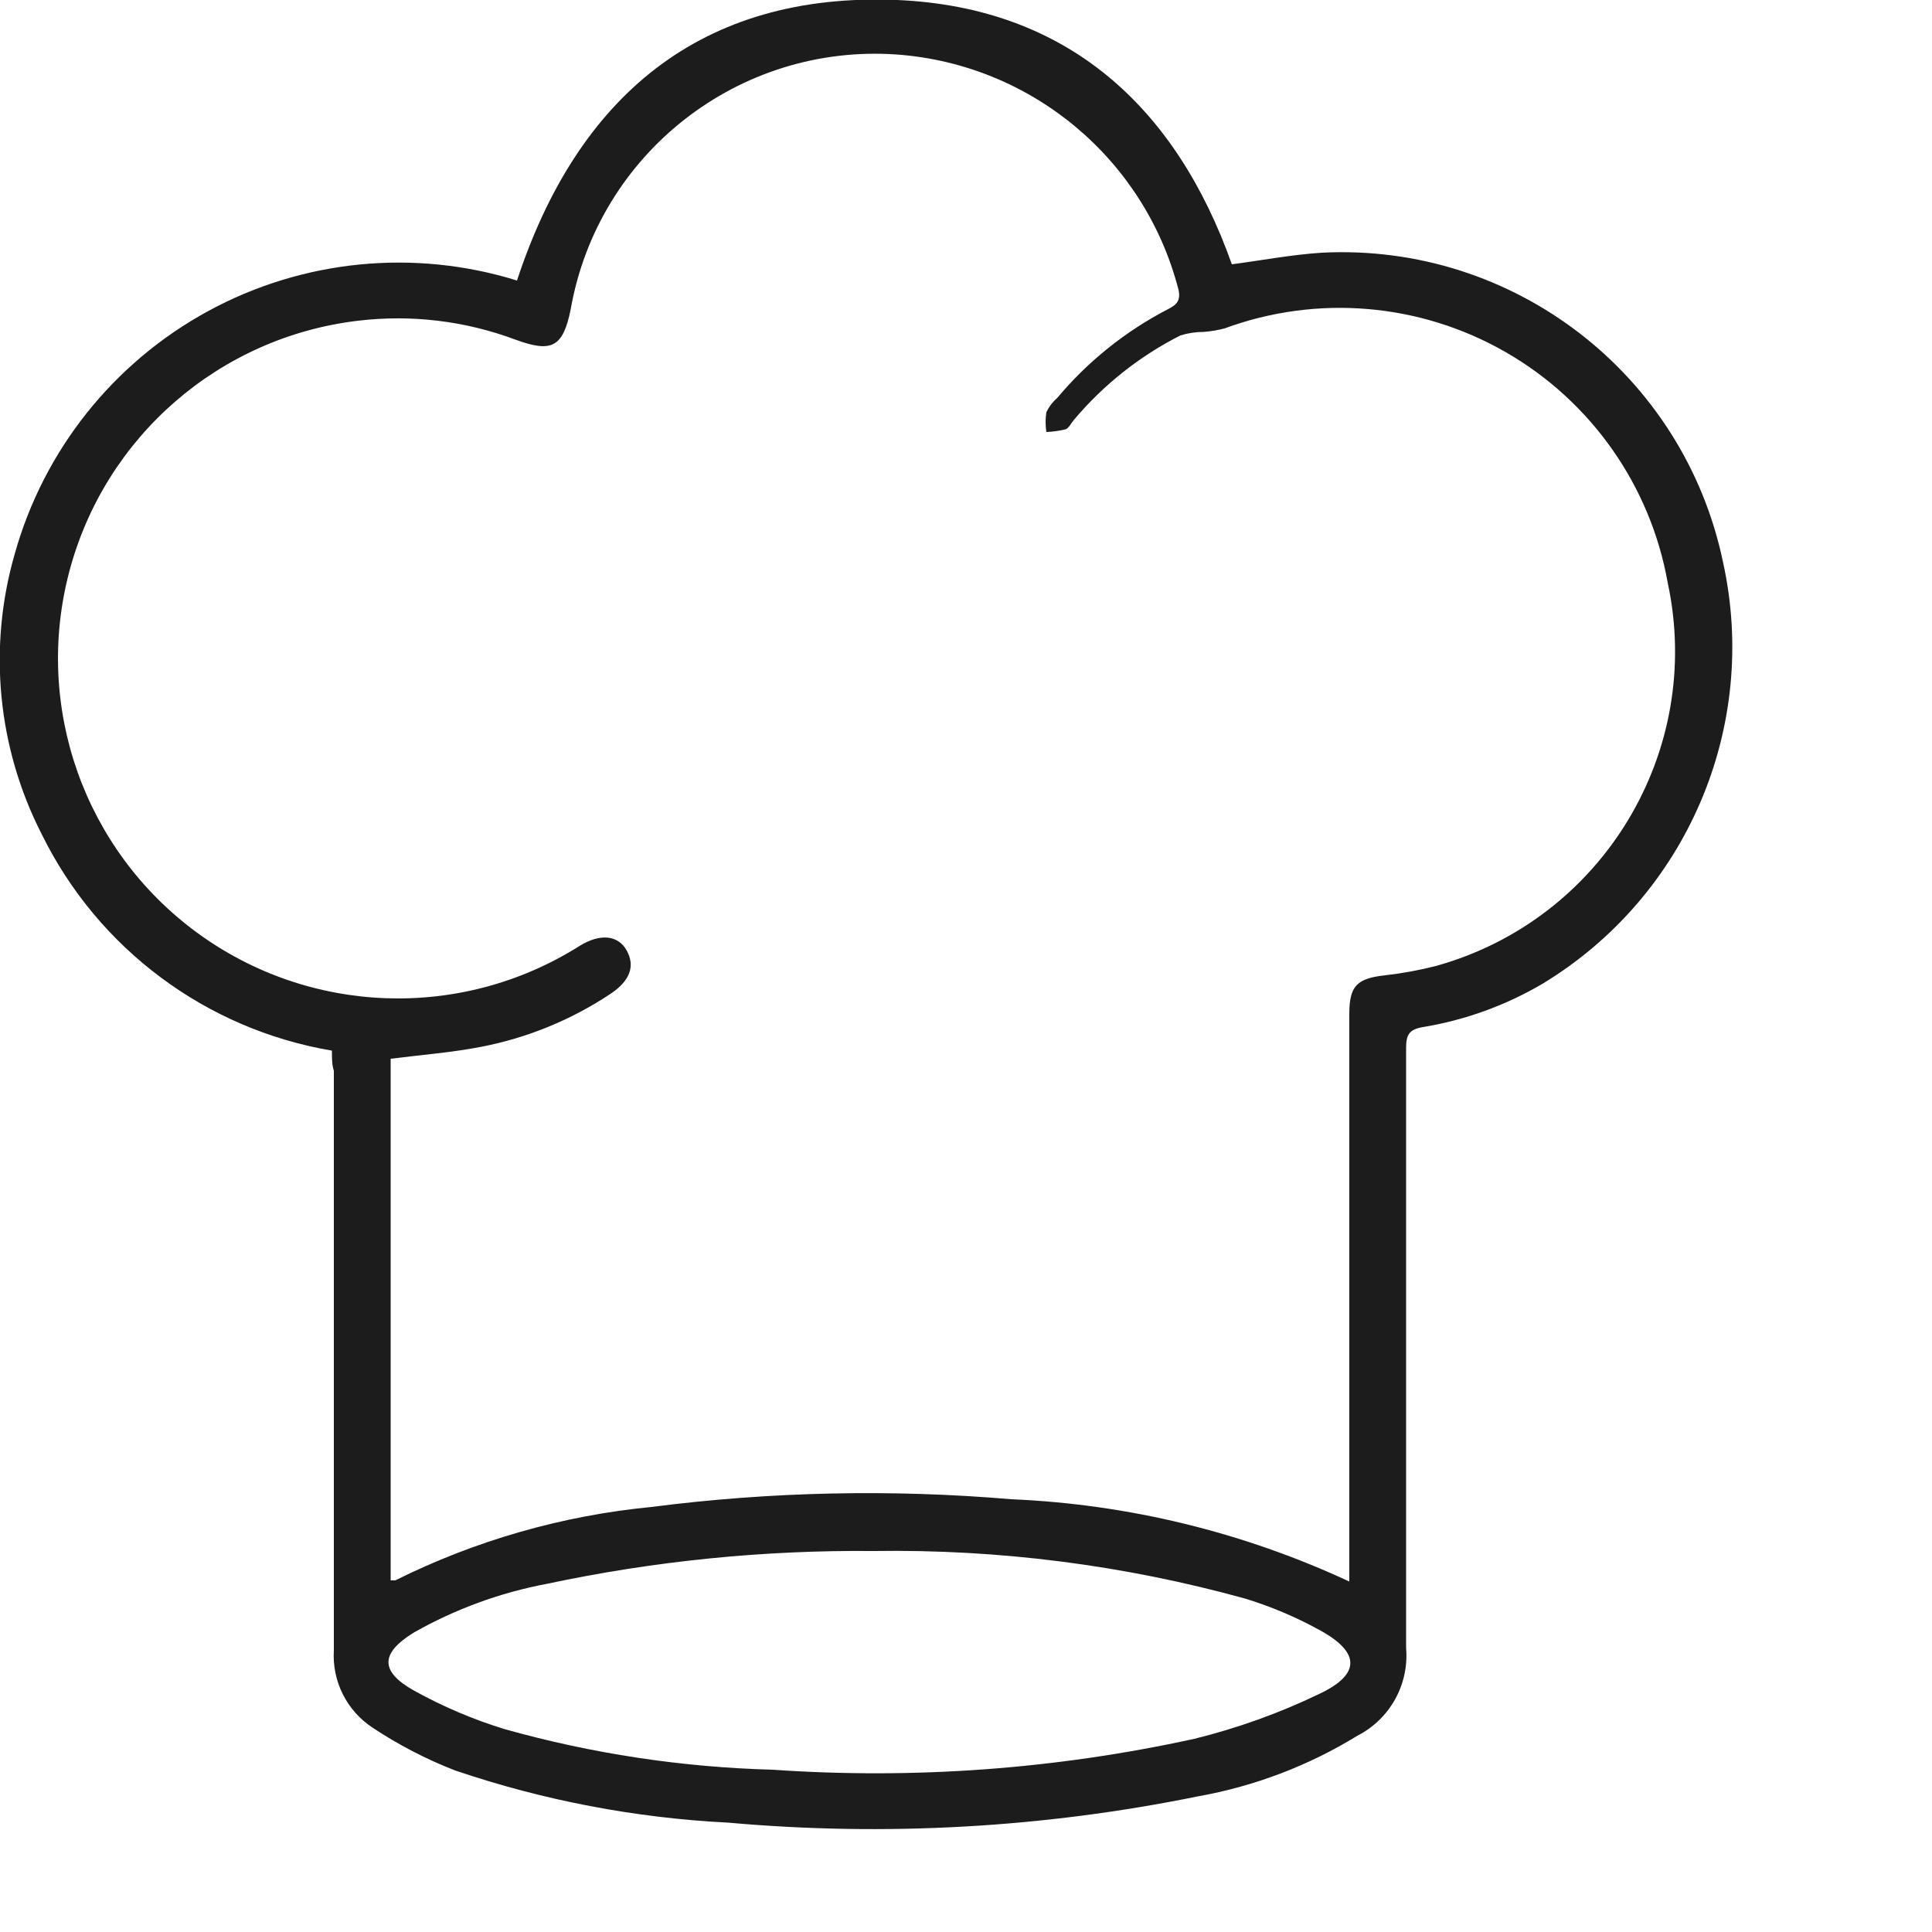
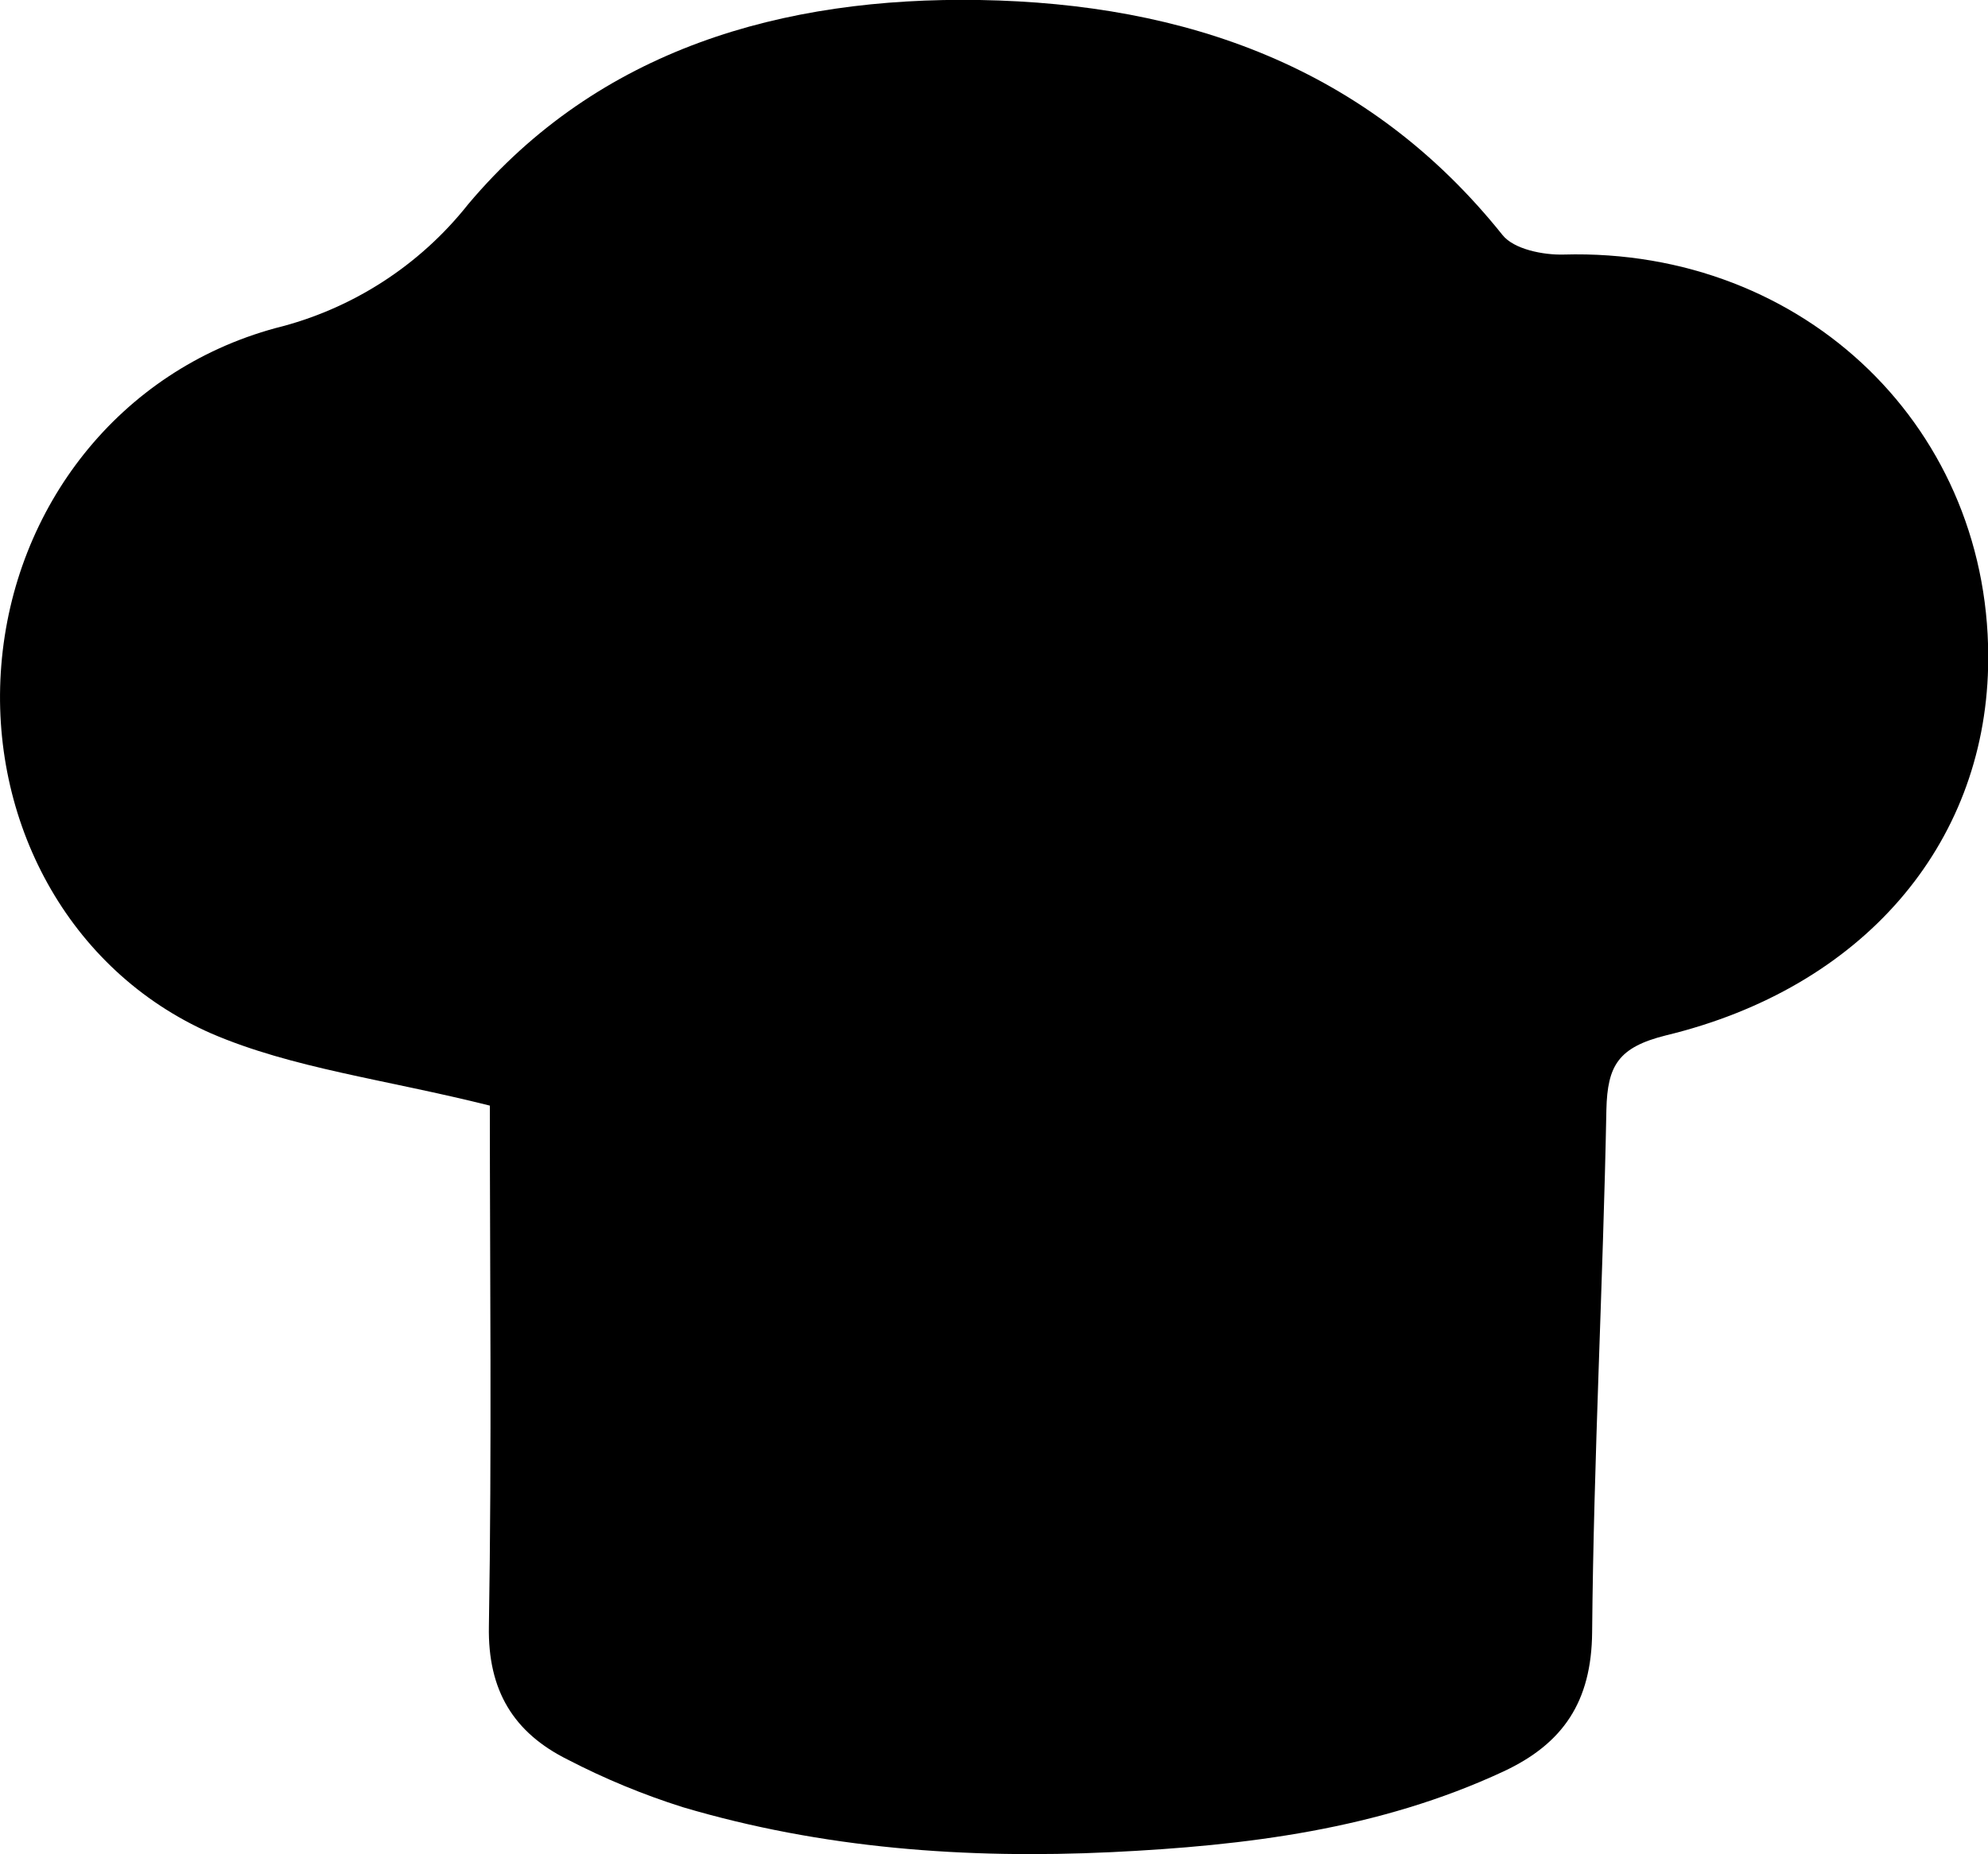
- <svg xmlns="http://www.w3.org/2000/svg" id="HatMain" viewBox="0 0 50 50">
-   <defs>
-     <style>.cls-1{fill:#1c1c1c;}</style>
-   </defs>
-   <path class="cls-1" d="M8.59,27.19a10.28,10.28,0,0,1-7.51-5.6,9.9,9.9,0,0,1-.7-7.25,10.32,10.32,0,0,1,13-7.08C14.94,2.51,18.13-.21,23.22,0c4.39.19,7.21,2.75,8.66,6.84.77-.1,1.54-.25,2.33-.3a10.08,10.08,0,0,1,10.38,8,10.19,10.19,0,0,1-4.67,10.92,9,9,0,0,1-3.09,1.12c-.37.06-.44.21-.44.54q0,7.35,0,14.69c0,.28,0,.56,0,.84a2.33,2.33,0,0,1-1.26,2.27A11.86,11.86,0,0,1,31,46.49a42.1,42.1,0,0,1-12.15.68,26.07,26.07,0,0,1-7.07-1.35,11.14,11.14,0,0,1-2.14-1.11,2.23,2.23,0,0,1-1-2c0-5,0-10,0-15C8.59,27.56,8.59,27.39,8.59,27.19ZM34.92,40.93c0-.21,0-.36,0-.51q0-2,0-4.06,0-5.06,0-10.12c0-.73.2-.92.93-1A9.77,9.77,0,0,0,37.16,25a8.45,8.45,0,0,0,6-9.92A8.62,8.62,0,0,0,31.69,8.5a3.1,3.1,0,0,1-.54.09,2.06,2.06,0,0,0-.6.09,8.8,8.8,0,0,0-2.76,2.19c-.07.08-.13.21-.21.24a2.5,2.5,0,0,1-.5.07,1.64,1.64,0,0,1,0-.51,1.13,1.13,0,0,1,.28-.37A9.35,9.35,0,0,1,30.23,8c.22-.11.33-.22.27-.5a8.14,8.14,0,0,0-7.3-6.09A8,8,0,0,0,14.77,8c-.2,1-.5,1.13-1.43.79A8.68,8.68,0,0,0,9.27,8.3,8.8,8.8,0,1,0,15,24.48c.53-.33,1-.28,1.22.12s.09.78-.42,1.12a9.18,9.18,0,0,1-3.34,1.37c-.77.15-1.56.21-2.35.31v13.5c.06,0,.09,0,.12,0A19,19,0,0,1,16.86,39a43.85,43.85,0,0,1,9.31-.2A23.06,23.06,0,0,1,34.92,40.93ZM22.6,40.14a38.85,38.85,0,0,0-8.45.85,11.17,11.17,0,0,0-3.44,1.26c-.86.53-.89,1,0,1.5a12.21,12.21,0,0,0,2.35,1A28.47,28.47,0,0,0,20,45.8,38.5,38.5,0,0,0,30.91,45a16.62,16.62,0,0,0,3.23-1.16c1.08-.51,1.07-1.08,0-1.66a10.14,10.14,0,0,0-1.92-.81A34.15,34.15,0,0,0,22.6,40.14Z" />
+ <svg xmlns="http://www.w3.org/2000/svg" viewBox="0 0 167.33 156.04">
+   <g id="Layer_2" data-name="Layer 2">
+     <g id="Layer_1-2" data-name="Layer 1">
+       <path d="M41.23,93.08C32.38,90.86,24.62,89.95,17.77,87,5.67,81.68-.94,69,.11,56,1.18,42.72,10,31.21,23.2,27.62A29.76,29.76,0,0,0,39.41,17.19C50.41,4.12,65.89-.27,82.47,0c17.3.3,32.67,5.62,44,19.79.95,1.19,3.41,1.69,5.15,1.64,20.32-.57,36.18,14.78,35.72,34.74-.35,15-10.57,27-27.13,31-4,1-4.91,2.54-5,6.24-.28,14.66-1.07,29.31-1.2,44-.05,5.84-2.43,9.38-7.47,11.73-10.48,4.88-21.68,6.24-33,6.79-12.2.58-24.31-.3-36.08-3.79a60.78,60.78,0,0,1-9.67-4c-4.55-2.26-6.74-5.81-6.64-11.22C41.4,121.93,41.23,107,41.23,93.08Z" />
+     </g>
+   </g>
</svg>
